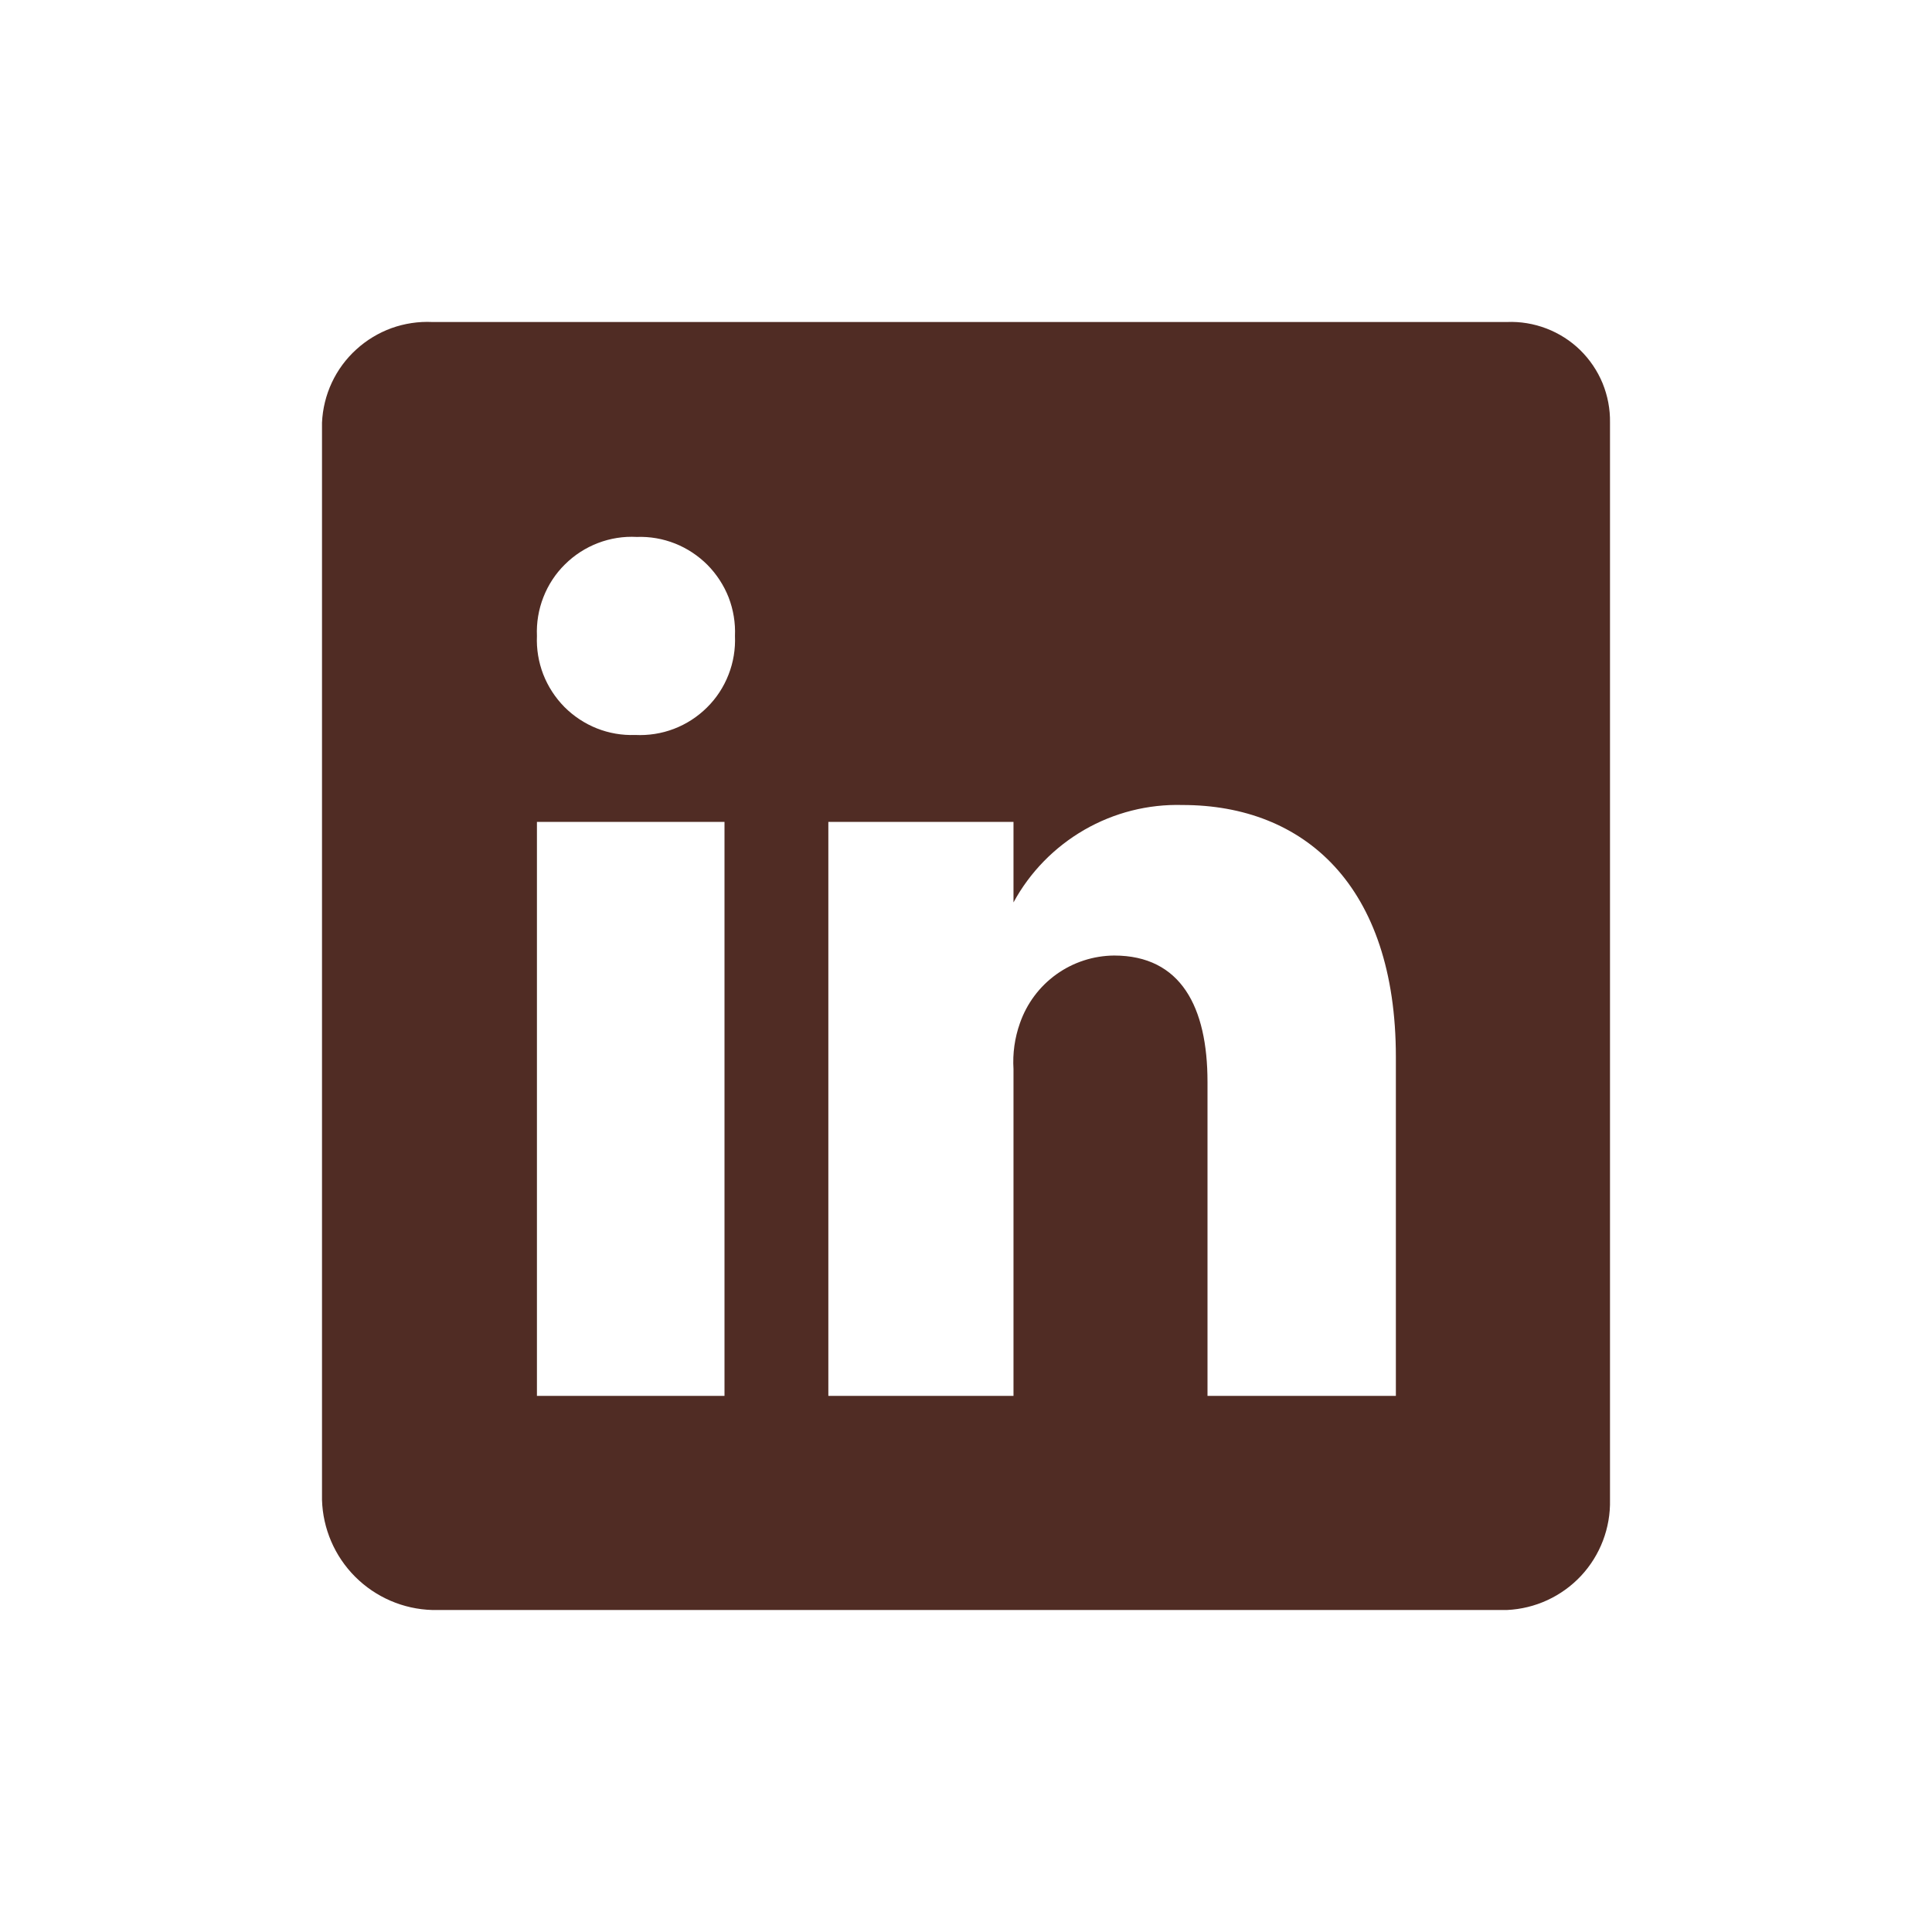
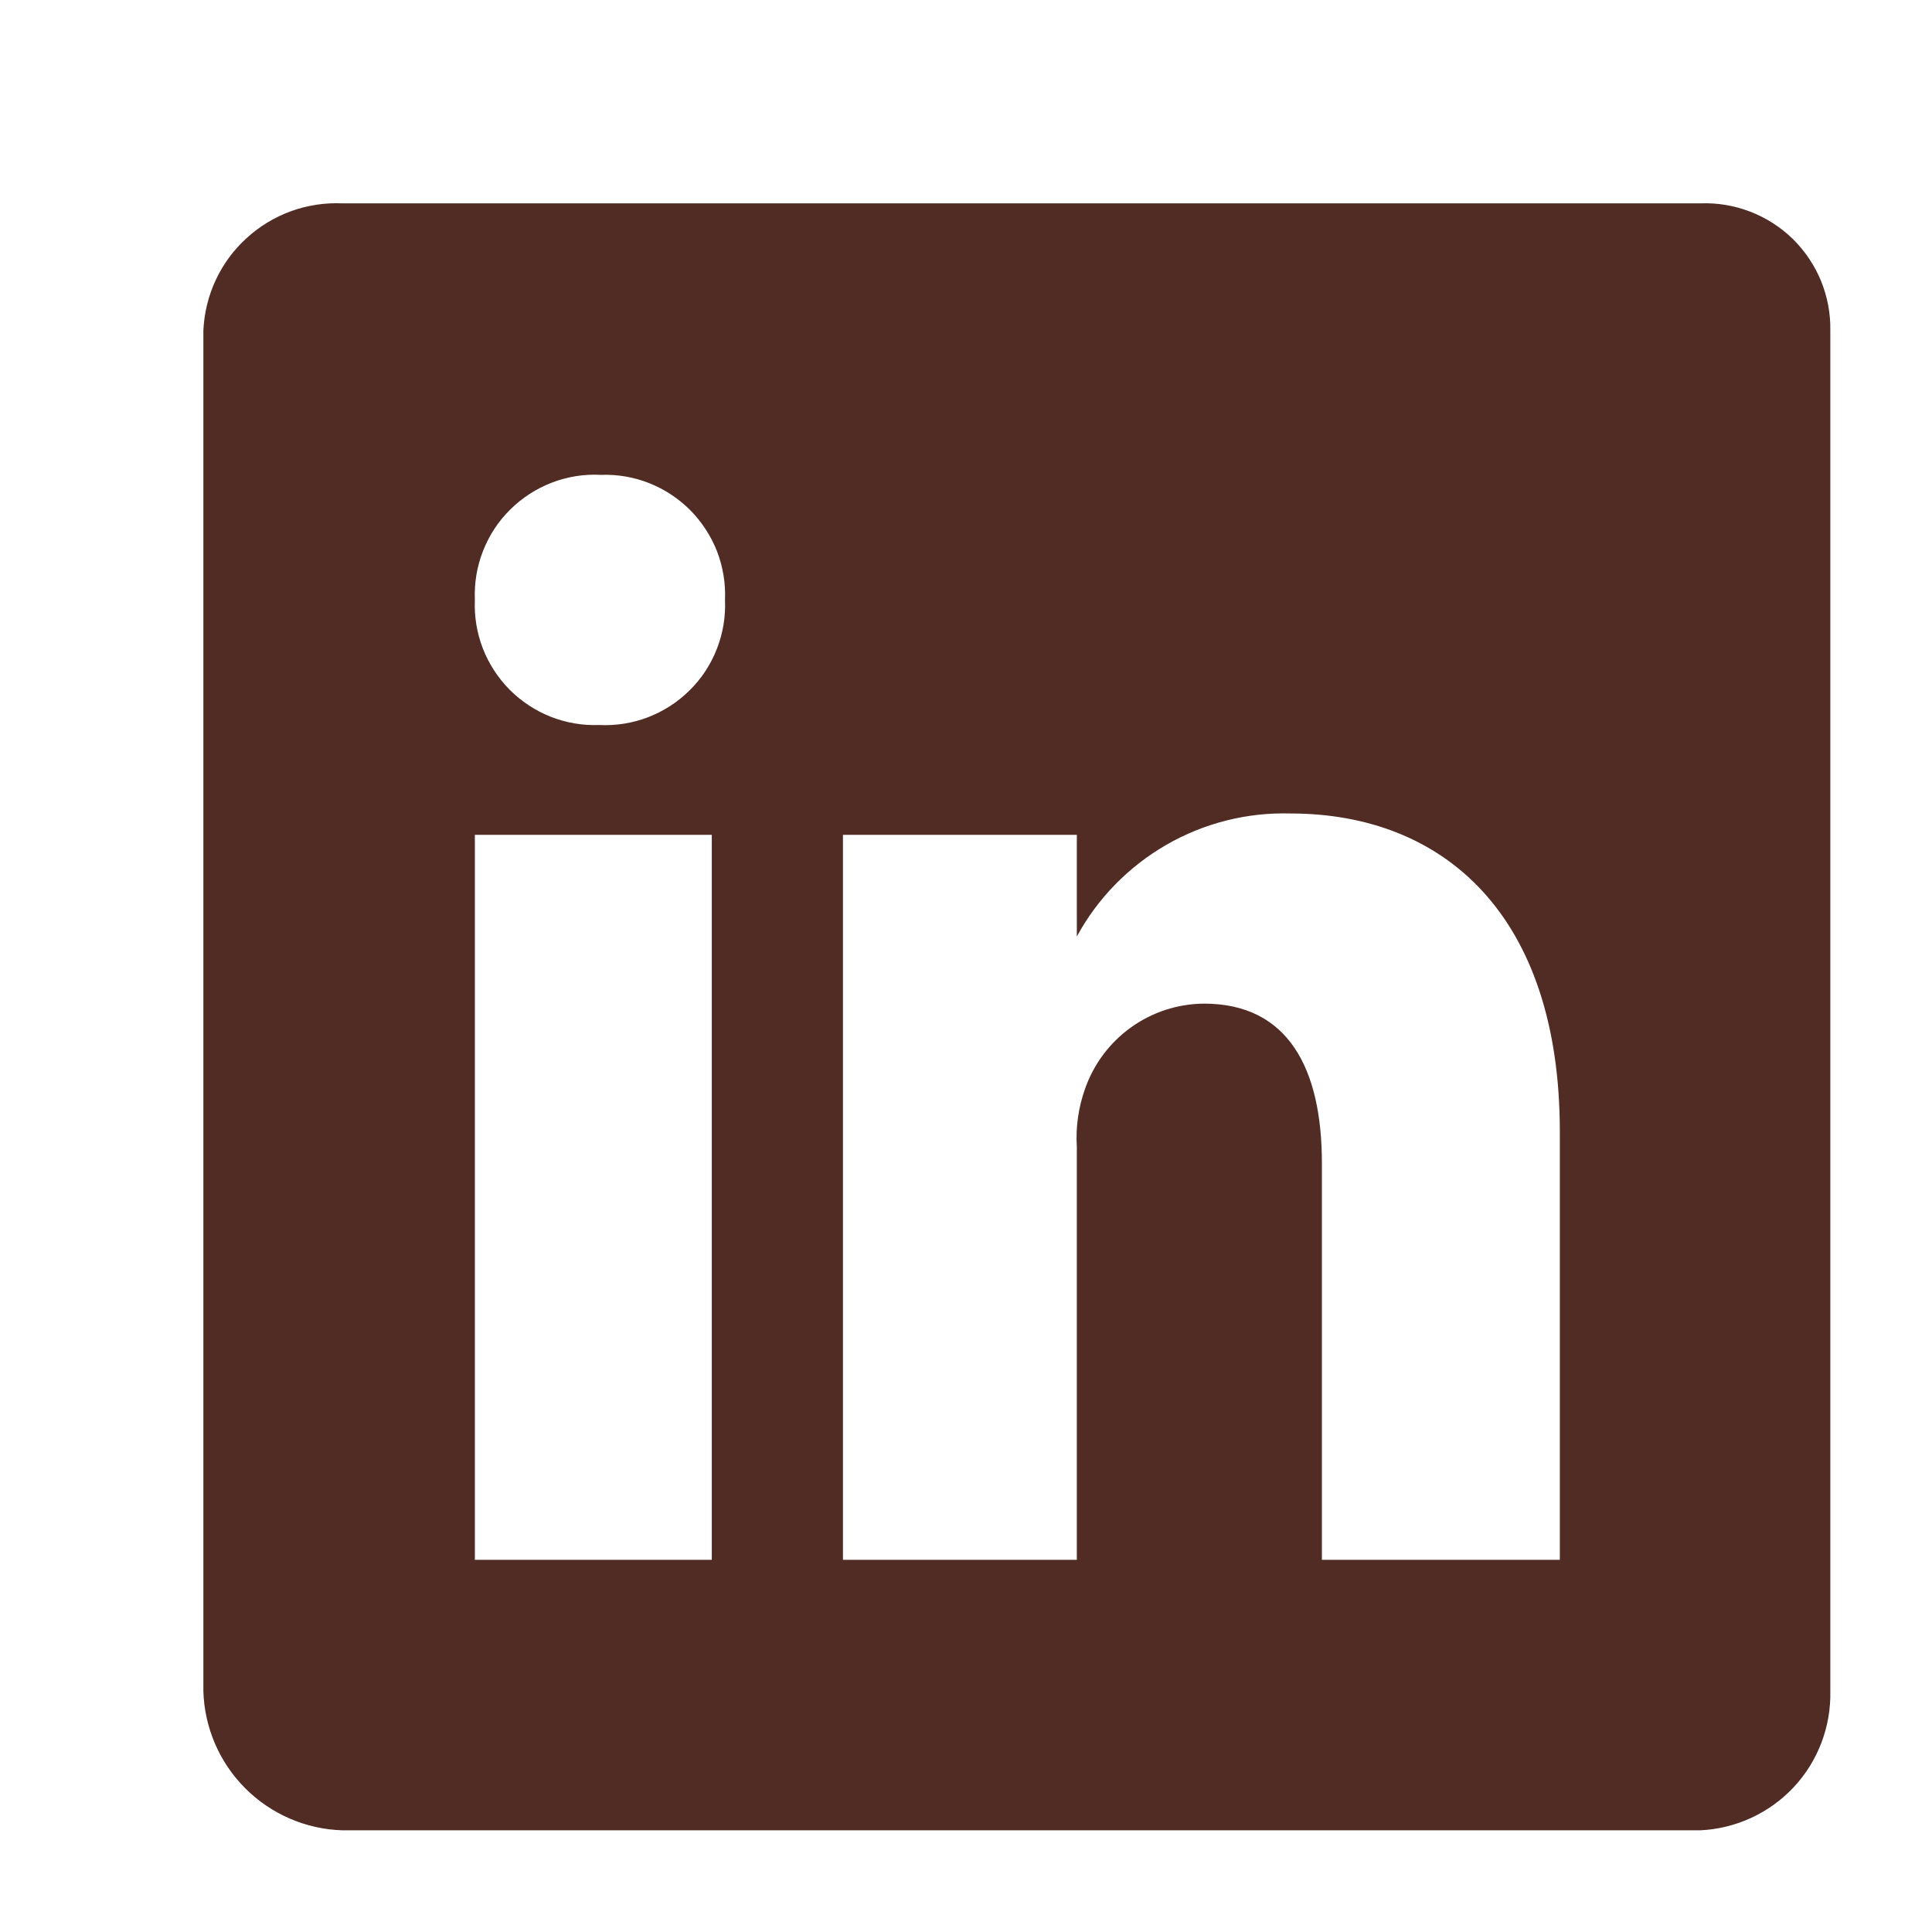
- <svg xmlns="http://www.w3.org/2000/svg" width="800px" height="800px" viewBox="0 0 24 24" fill="#502c24">
+ <svg xmlns="http://www.w3.org/2000/svg" width="800px" height="800px" viewBox="2 2 19 19" fill="#502c24">
  <path d="M18.72 4H5.37C5.198 3.992 5.026 4.018 4.864 4.076C4.702 4.135 4.553 4.225 4.426 4.341C4.298 4.457 4.195 4.597 4.122 4.753C4.049 4.909 4.008 5.078 4 5.25V18.63C4.01 18.99 4.158 19.333 4.412 19.587C4.667 19.842 5.01 19.99 5.37 20H18.72C19.07 19.984 19.4 19.832 19.64 19.576C19.879 19.32 20.008 18.98 20 18.63V5.25C20.003 5.082 19.971 4.916 19.908 4.761C19.844 4.606 19.749 4.466 19.63 4.349C19.51 4.232 19.367 4.141 19.211 4.081C19.054 4.021 18.887 3.993 18.72 4ZM9 17.34H6.67V10.21H9V17.34ZM7.89 9.13C7.727 9.136 7.565 9.108 7.414 9.048C7.263 8.988 7.126 8.897 7.011 8.782C6.897 8.666 6.807 8.528 6.748 8.376C6.69 8.225 6.663 8.063 6.67 7.9C6.663 7.736 6.69 7.572 6.75 7.419C6.81 7.265 6.901 7.126 7.018 7.011C7.135 6.895 7.274 6.805 7.428 6.746C7.582 6.687 7.746 6.661 7.91 6.67C8.073 6.664 8.235 6.692 8.386 6.752C8.537 6.812 8.674 6.903 8.789 7.018C8.903 7.134 8.993 7.272 9.052 7.423C9.11 7.575 9.137 7.737 9.13 7.9C9.137 8.064 9.11 8.228 9.05 8.381C8.99 8.535 8.899 8.674 8.782 8.789C8.665 8.905 8.526 8.995 8.372 9.054C8.218 9.113 8.054 9.138 7.89 9.13ZM17.34 17.34H15V13.44C15 12.51 14.67 11.87 13.84 11.87C13.582 11.872 13.331 11.954 13.122 12.104C12.912 12.255 12.755 12.466 12.67 12.71C12.605 12.893 12.578 13.086 12.59 13.28V17.34H10.29V10.21H12.59V11.21C12.794 10.834 13.099 10.523 13.469 10.309C13.84 10.095 14.262 9.988 14.69 10C16.2 10 17.34 11 17.34 13.13V17.34Z" fill="#502c24" />
</svg>
